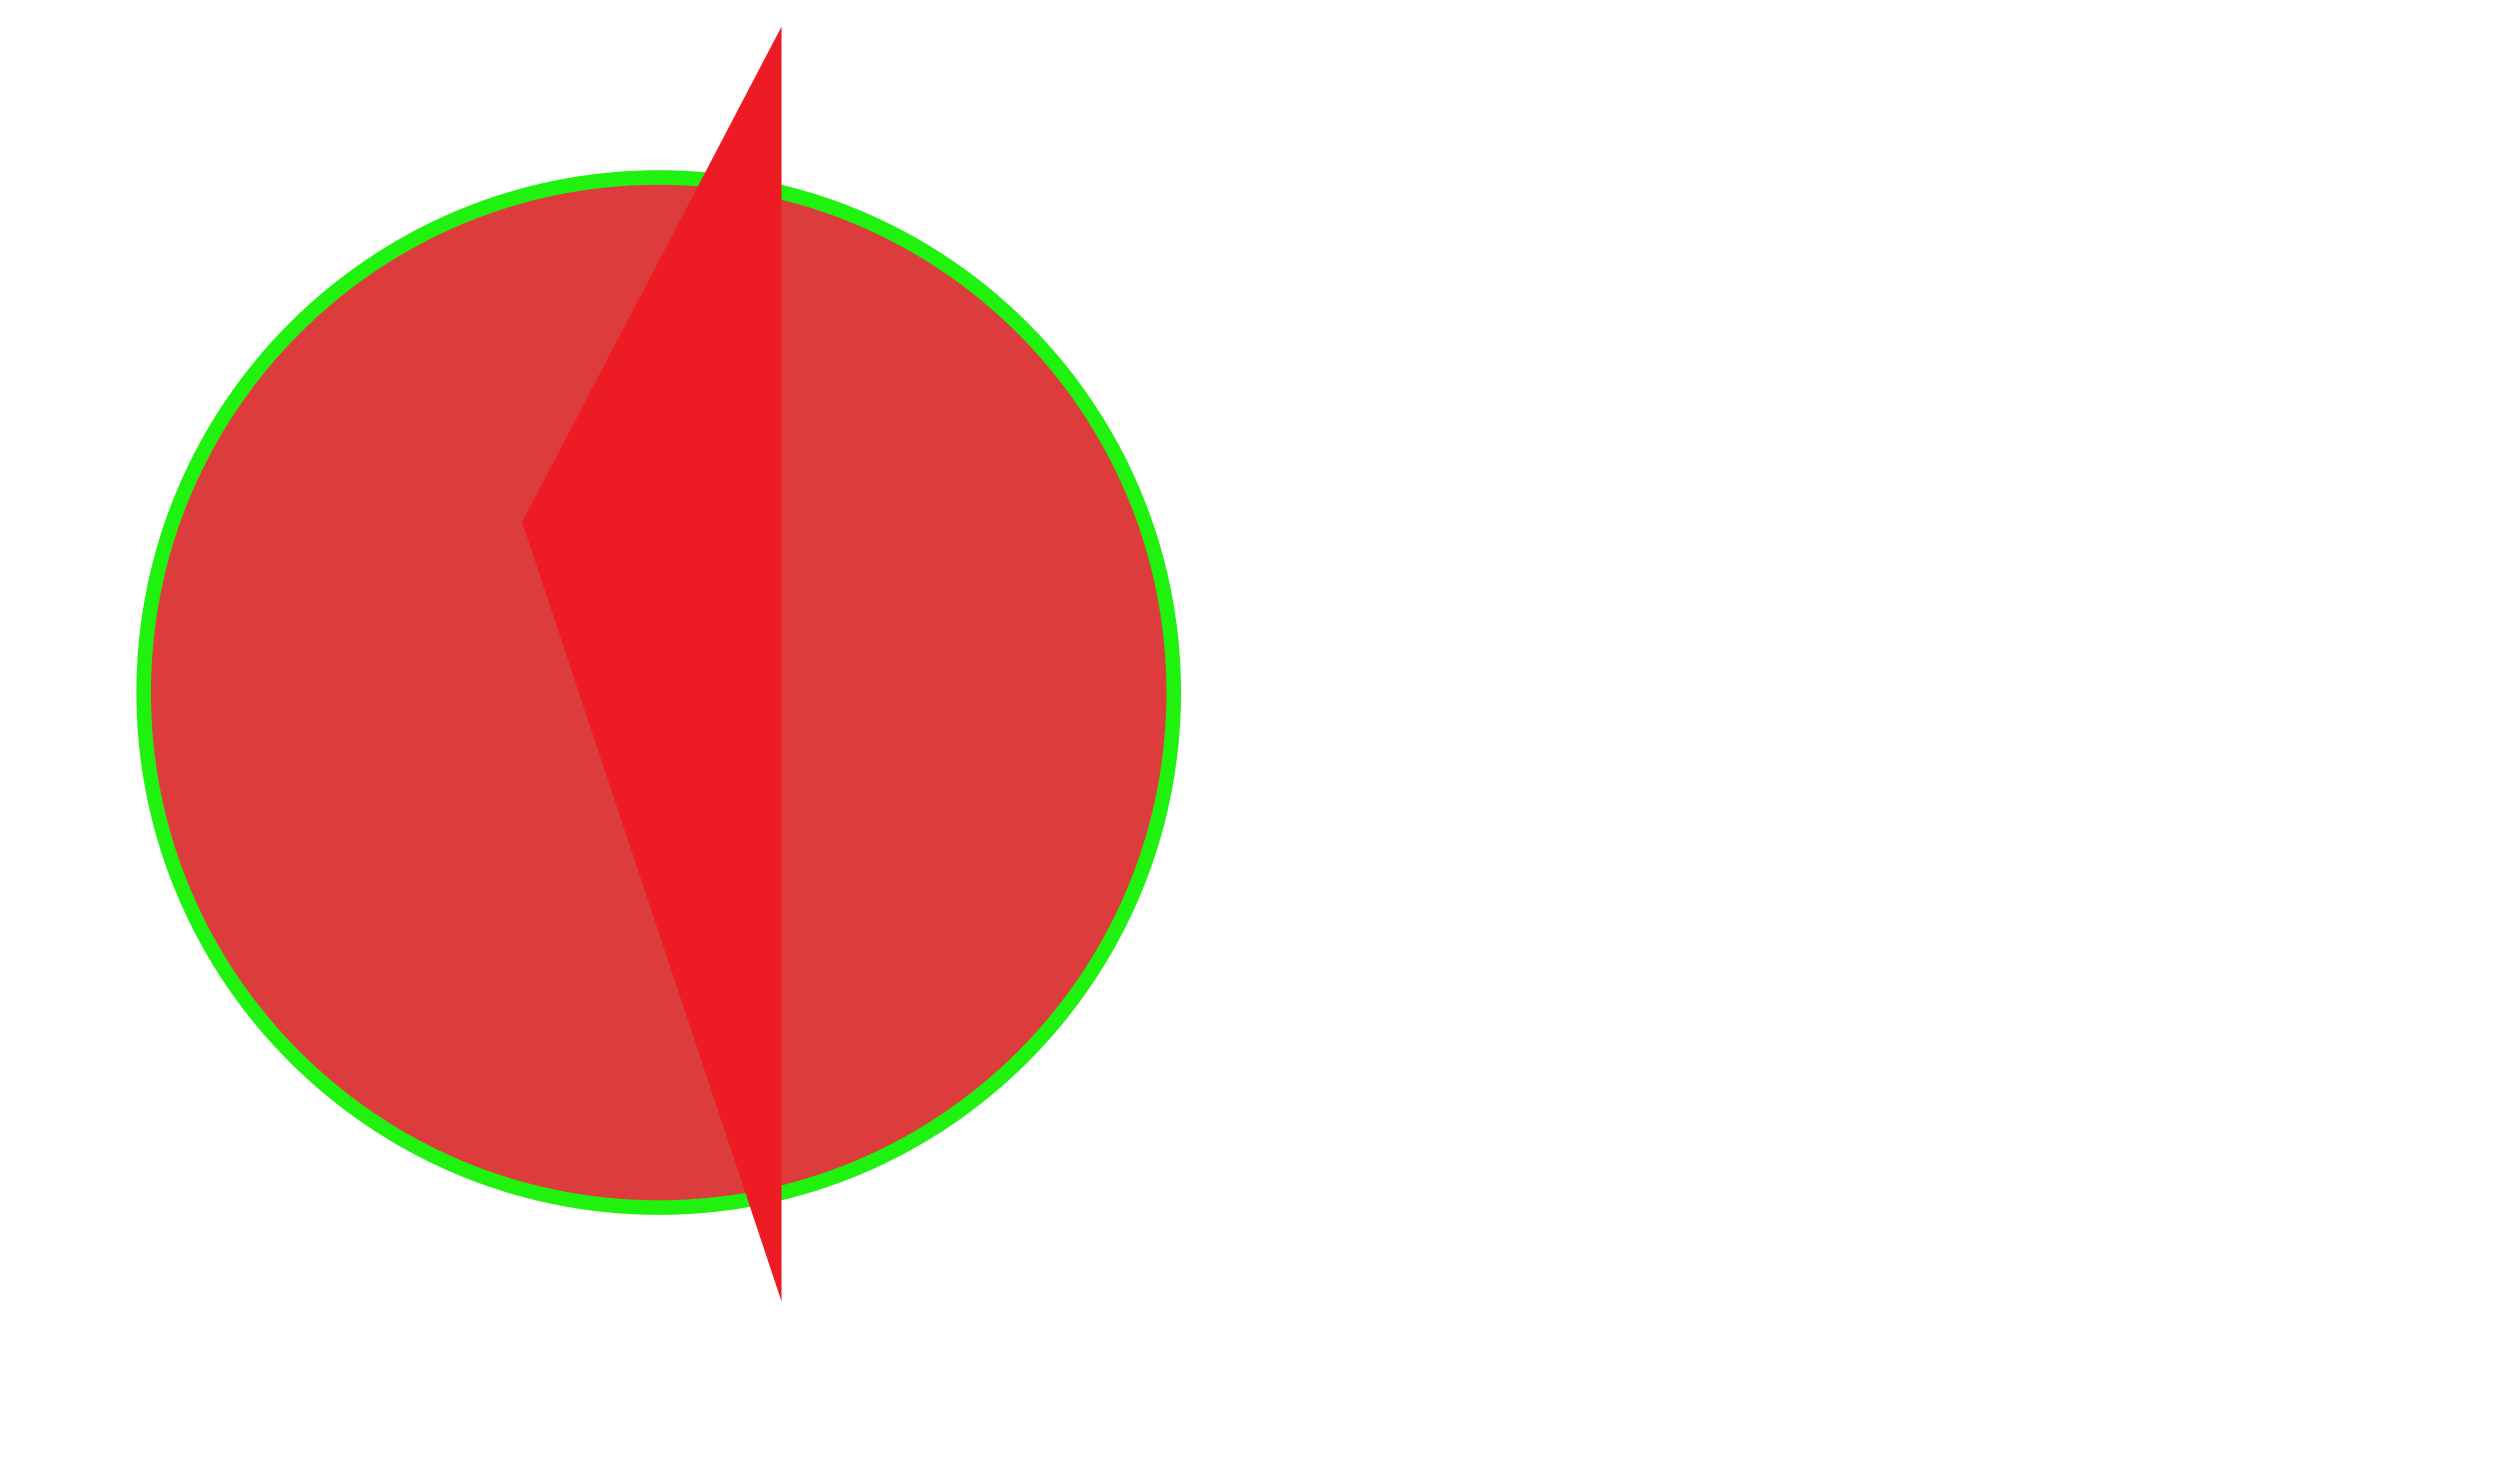
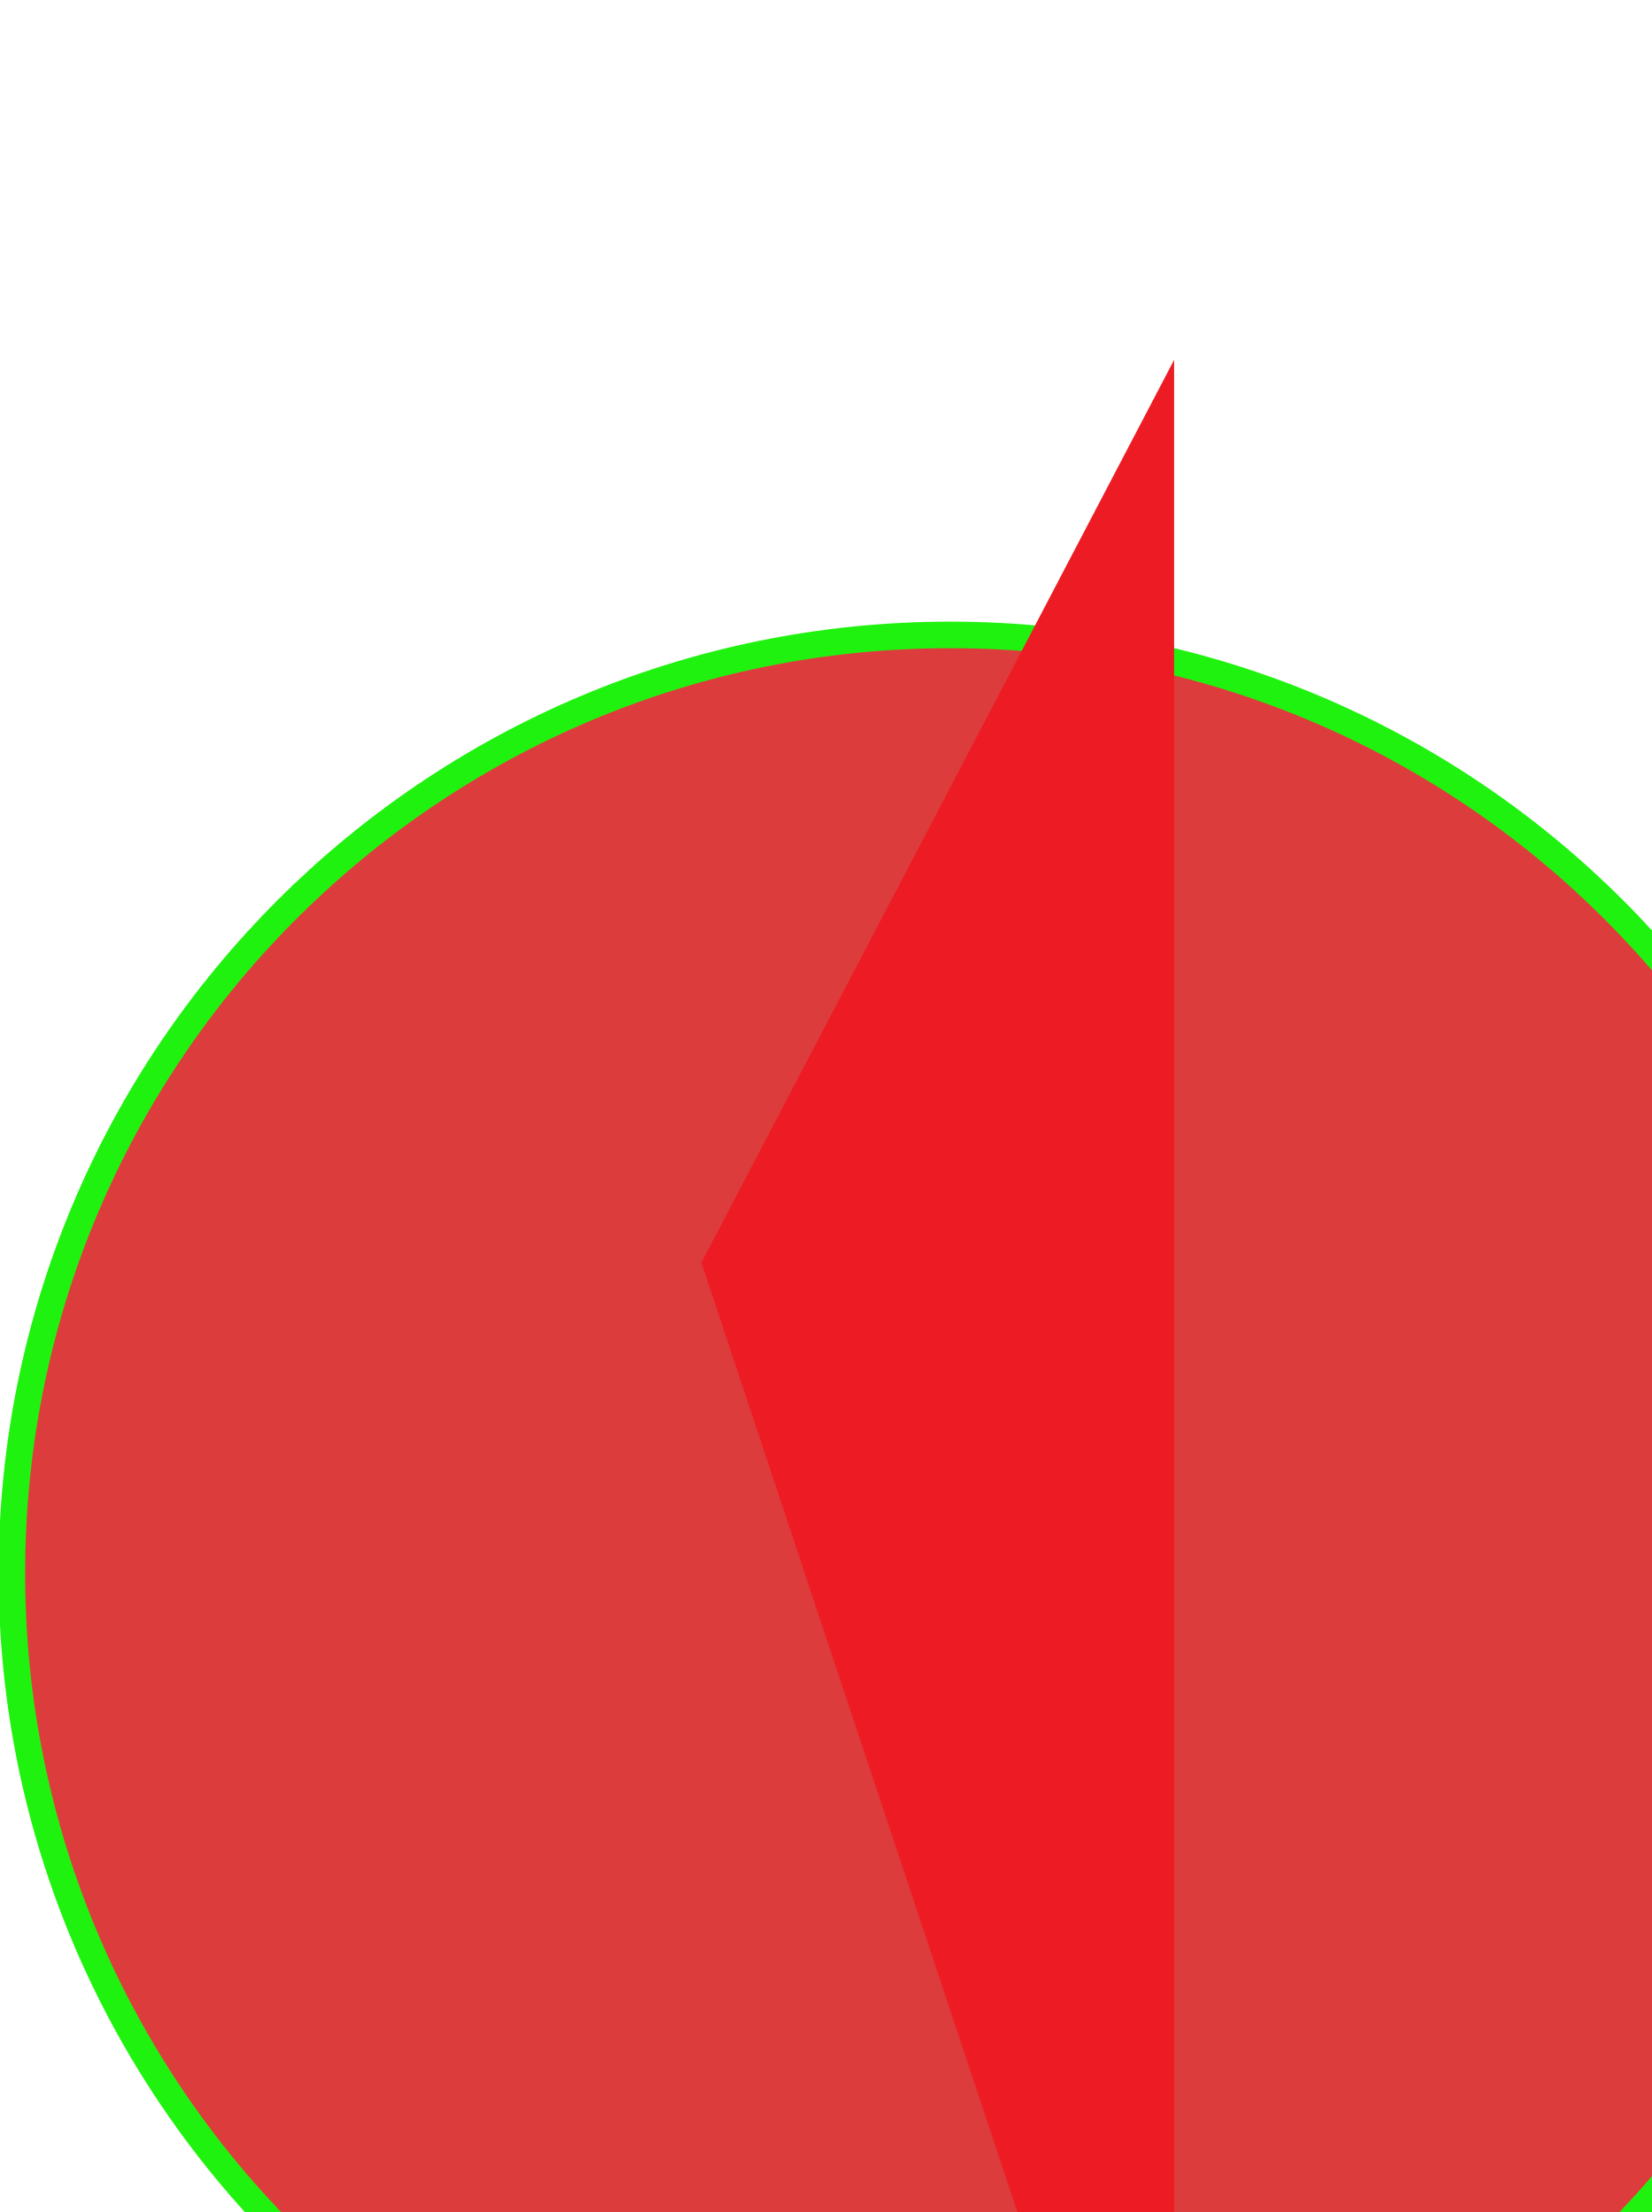
- <svg xmlns="http://www.w3.org/2000/svg" preserveAspectRatio="none" width="960.6" height="560.6" viewBox="0 0 960.6 560.6">
+ <svg xmlns="http://www.w3.org/2000/svg" preserveAspectRatio="none" width="348.2" height="466.5" viewBox="52.7 -65.7 348.2 466.5">
  <defs>
    <style>
      .cls-1 {
        fill: #dd3c3c;
        stroke: #20f20f;
        stroke-miterlimit: 10.6;
        stroke-width: 5.6px;
      }

      .cls-2 {
        fill: #ed1c24;
        fill-rule: evenodd;
      }
    </style>
  </defs>
  <g>
    <circle cx="253.1" cy="266.1" r="197.9" class="cls-1" />
    <path d="M200.6,200.6L300.3,10.2V500.1" class="cls-2" />
  </g>
</svg>
